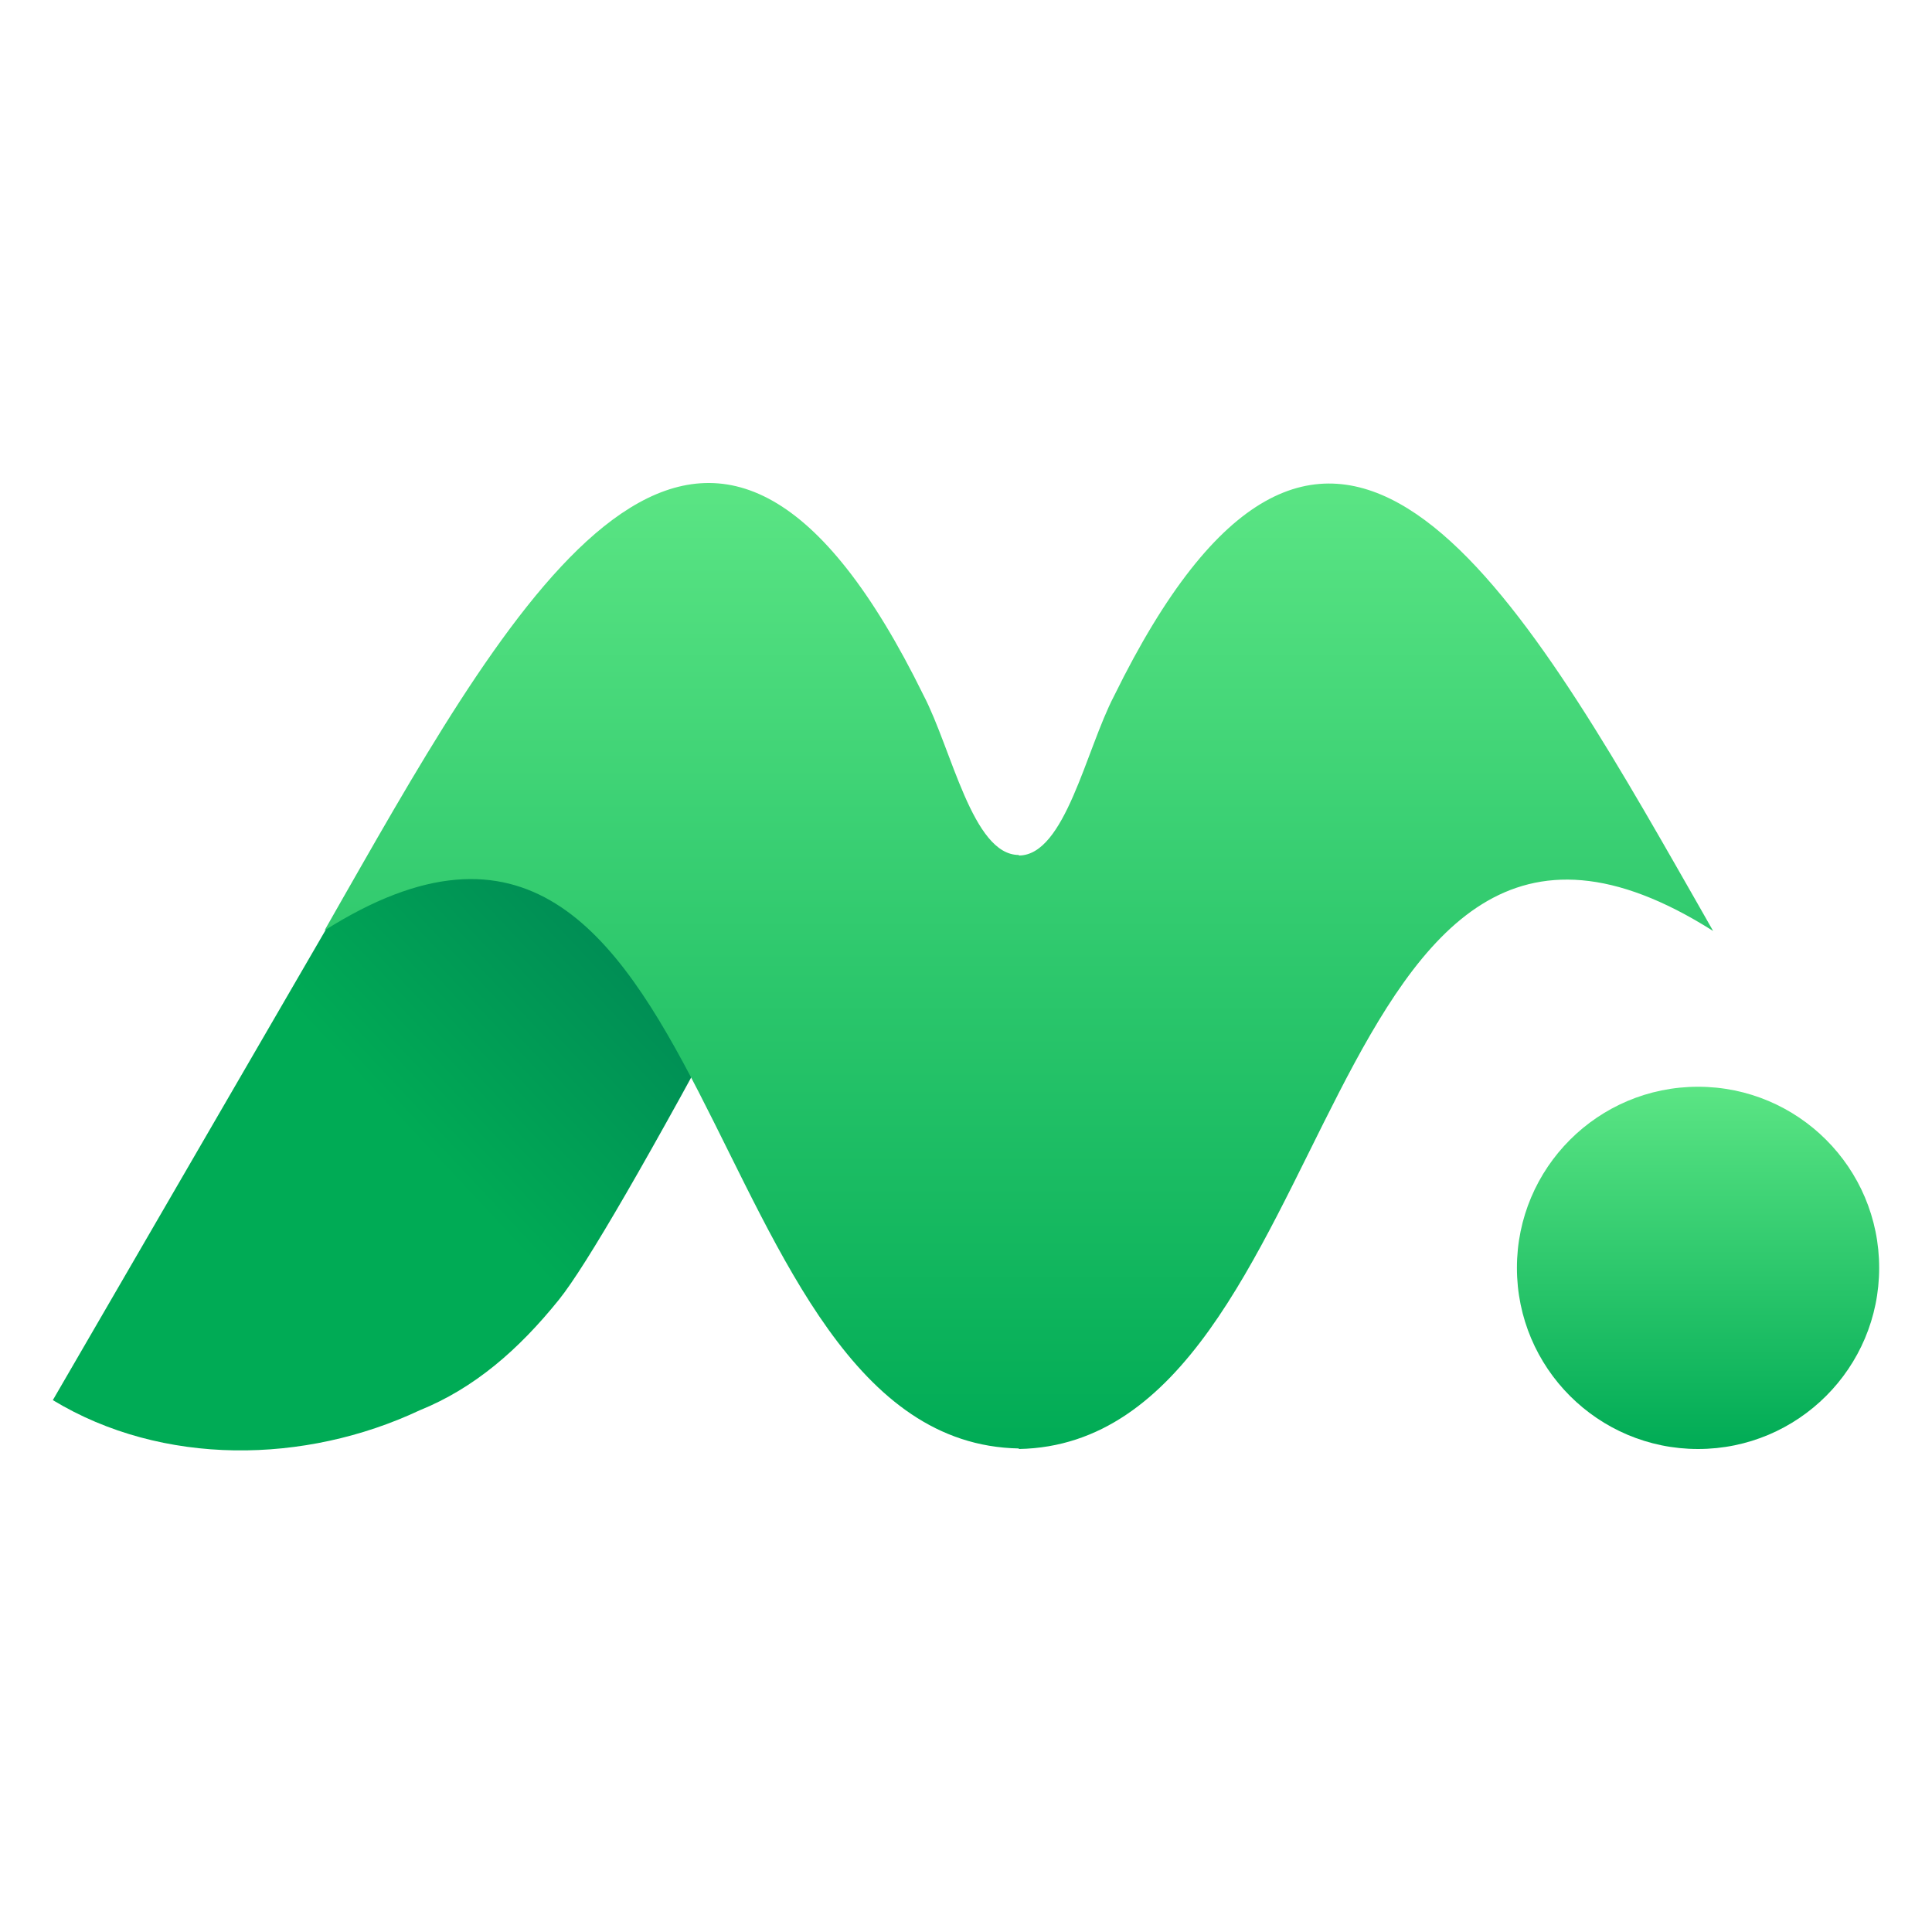
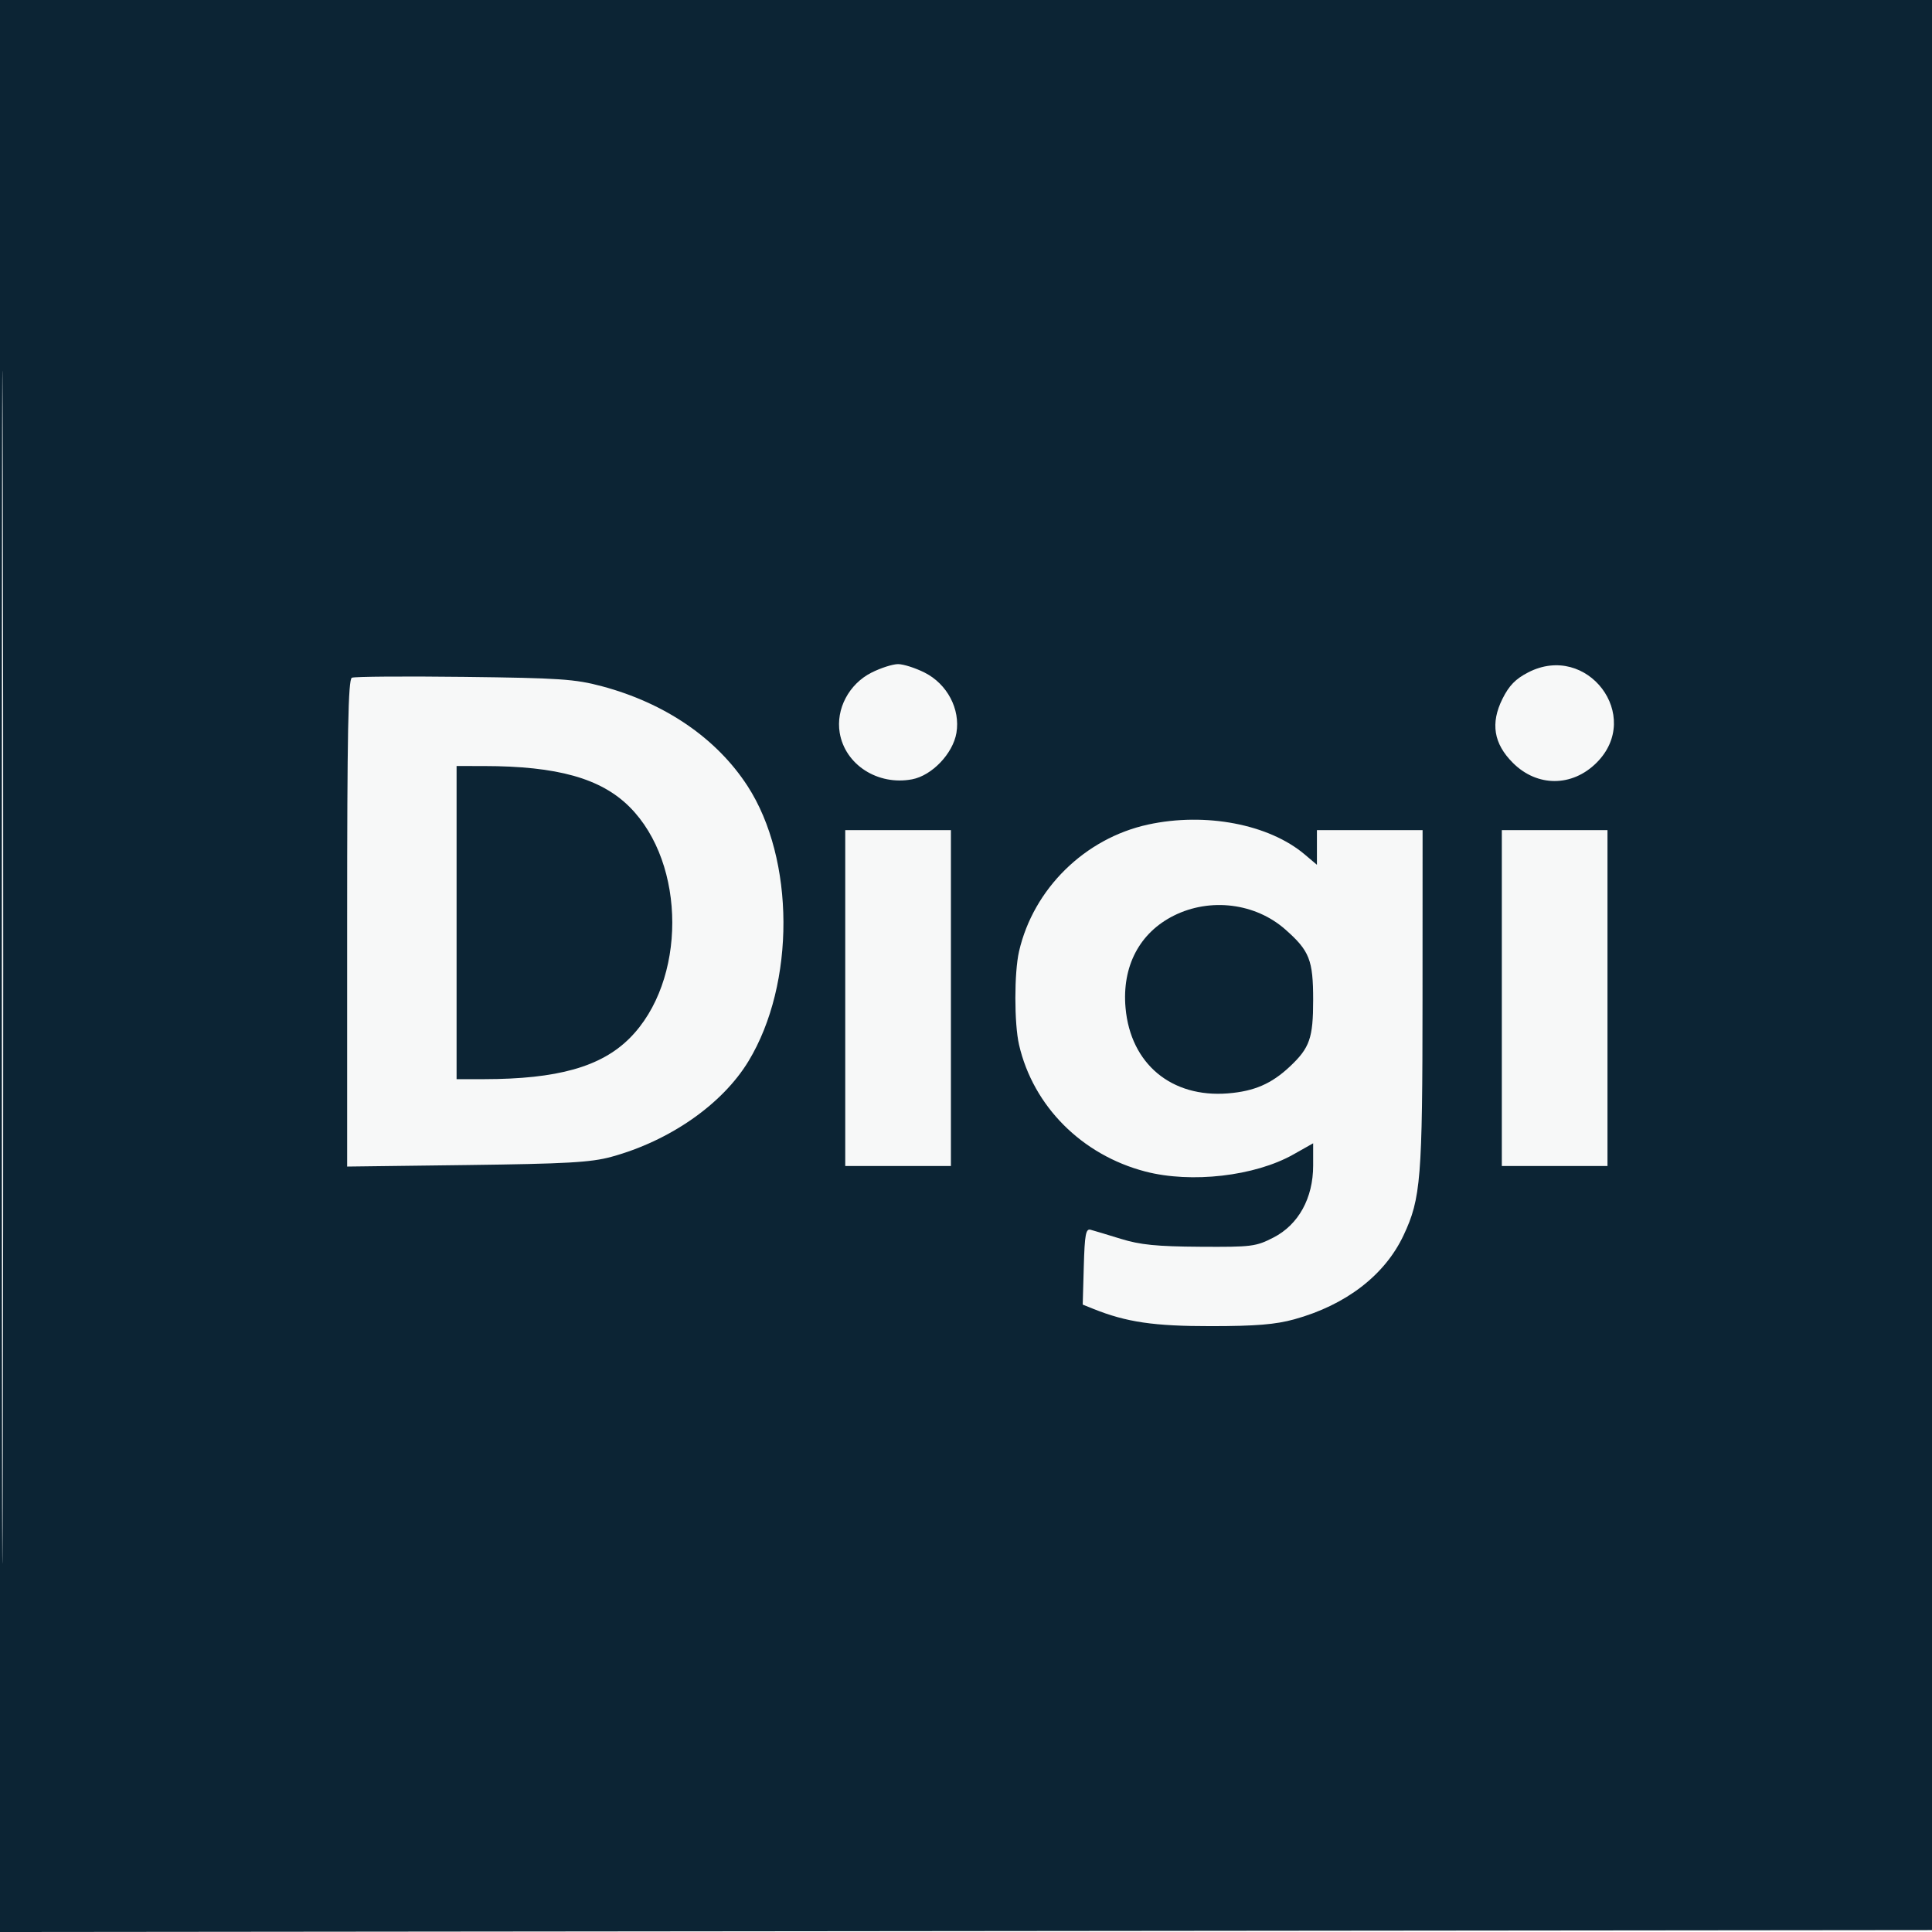
- <svg xmlns="http://www.w3.org/2000/svg" height="512" viewBox="0 0 512 512" width="512">
-   <linearGradient id="a" x1="100%" x2="50%" y1="5.663%" y2="50%">
-     <stop offset="0" stop-color="#007b55" />
-     <stop offset="1" stop-color="#00ab55" />
-   </linearGradient>
-   <linearGradient id="b" x1="50%" x2="50%" y1="0%" y2="100%">
-     <stop offset="0" stop-color="#5be584" />
-     <stop offset="1" stop-color="#00ab55" />
-   </linearGradient>
-   <g fill="none" fill-rule="evenodd" transform="translate(14 128)">
-     <path d="m92.807 83.107c44.289 22.889 46.308 23.935 46.401 23.98.012.009.642.333 44.793 23.153-26.072 48.54-42.693 77.266-49.868 86.179-10.759 13.37-22.495 23.493-36.93 29.334-30.346 14.262-68.07 14.929-97.202-2.704z" fill="url(#a)" />
-     <g fill="url(#b)">
-       <path d="m430.31 101.726c-46.271-80.956-94.1-157.228-149.043-45.344-7.516 14.383-12.995 42.337-25.267 42.337v-.142c-12.272 0-17.749-27.953-25.265-42.337-54.945-111.885-102.774-35.612-149.045 45.344-3.482 6.105-6.827 11.932-9.69 16.996 106.038-67.127 97.11 135.666 184 137.278v.142c86.891-1.611 77.962-204.405 184-137.28-2.861-5.062-6.206-10.889-9.69-16.994" />
-       <path d="m436 256c26.509 0 48-21.491 48-48s-21.491-48-48-48-48 21.491-48 48 21.491 48 48 48" />
-     </g>
-   </g>
+ <svg xmlns="http://www.w3.org/2000/svg" width="512" height="512" viewBox="0 0 512 512" version="1.1">
+   <path d="M 230.962 178.250 C 224.979 181.267, 221.472 187.915, 222.537 194.219 C 223.964 202.667, 232.627 208.231, 241.701 206.528 C 246.966 205.541, 252.535 199.713, 253.463 194.219 C 254.528 187.915, 251.021 181.267, 245.038 178.250 C 242.584 177.012, 239.417 176, 238 176 C 236.583 176, 233.416 177.012, 230.962 178.250 M 405 178.186 C 401.631 179.919, 399.911 181.686, 398.157 185.222 C 394.955 191.677, 395.838 197.073, 400.929 202.164 C 407.367 208.603, 416.652 208.583, 423.118 202.118 C 435.485 189.751, 420.640 170.142, 405 178.186 M 93.250 179.606 C 92.269 180.046, 92 194.031, 92 244.658 L 92 309.149 123.750 308.748 C 150.144 308.414, 156.596 308.048, 162 306.574 C 177.505 302.345, 191.452 292.617, 198.364 281.209 C 210.804 260.681, 210.689 227.711, 198.110 208.310 C 189.920 195.677, 176.307 186.352, 159.500 181.861 C 152.404 179.965, 148.279 179.685, 123 179.384 C 107.325 179.197, 93.938 179.297, 93.250 179.606 M 121 244.500 L 121 286 128.250 285.992 C 147.728 285.972, 159.274 282.726, 166.864 275.136 C 181.932 260.068, 181.928 228.928, 166.856 213.856 C 159.275 206.275, 147.721 203.028, 128.250 203.008 L 121 203 121 244.500 M 304.263 218.514 C 287.499 222.156, 273.883 235.532, 270.061 252.112 C 268.759 257.756, 268.759 271.244, 270.061 276.888 C 273.810 293.152, 286.702 306.083, 303.542 310.469 C 315.718 313.640, 332.555 311.698, 342.750 305.945 L 348 302.983 348 308.877 C 348 317.509, 344.124 324.547, 337.492 327.956 C 332.824 330.355, 331.712 330.494, 318.021 330.404 C 306.502 330.327, 302.156 329.892, 297 328.298 C 293.425 327.193, 289.825 326.111, 289 325.894 C 287.753 325.566, 287.452 327.204, 287.217 335.615 L 286.933 345.730 289.717 346.851 C 298.493 350.385, 305.795 351.457, 321 351.443 C 332.810 351.432, 338.048 351, 343 349.630 C 356.710 345.837, 366.994 337.926, 371.966 327.349 C 376.548 317.601, 376.964 312.412, 376.983 264.750 L 377 220 363 220 L 349 220 349 224.589 L 349 229.178 345.750 226.431 C 336.270 218.421, 319.459 215.213, 304.263 218.514 M 224 264.500 L 224 309 238 309 L 252 309 252 264.500 L 252 220 238 220 L 224 220 224 264.500 M 398 264.500 L 398 309 412 309 L 426 309 426 264.500 L 426 220 412 220 L 398 220 398 264.500 M 311.105 242.635 C 301.963 247.191, 297.294 256.109, 298.283 267.125 C 299.612 281.933, 310.441 290.961, 325.432 289.757 C 332.392 289.199, 336.978 287.208, 341.835 282.638 C 347.096 277.689, 348 275.102, 348 265 C 348 254.393, 347.038 251.964, 340.593 246.291 C 332.672 239.318, 320.731 237.838, 311.105 242.635" stroke="none" fill="#f7f8f8" fill-rule="evenodd" />
+   <path d="M 0 256.002 L 0 512.004 256.250 511.752 L 512.500 511.500 512.752 255.750 L 513.004 0 256.502 0 L 0 0 0 256.002 M 0.492 256.500 C 0.492 397.300, 0.608 454.751, 0.750 384.170 C 0.892 313.588, 0.892 198.388, 0.750 128.170 C 0.608 57.951, 0.492 115.700, 0.492 256.500 M 230.962 178.250 C 224.979 181.267, 221.472 187.915, 222.537 194.219 C 223.964 202.667, 232.627 208.231, 241.701 206.528 C 246.966 205.541, 252.535 199.713, 253.463 194.219 C 254.528 187.915, 251.021 181.267, 245.038 178.250 C 242.584 177.012, 239.417 176, 238 176 C 236.583 176, 233.416 177.012, 230.962 178.250 M 405 178.186 C 401.631 179.919, 399.911 181.686, 398.157 185.222 C 394.955 191.677, 395.838 197.073, 400.929 202.164 C 407.367 208.603, 416.652 208.583, 423.118 202.118 C 435.485 189.751, 420.640 170.142, 405 178.186 M 93.250 179.606 C 92.269 180.046, 92 194.031, 92 244.658 L 92 309.149 123.750 308.748 C 150.144 308.414, 156.596 308.048, 162 306.574 C 177.505 302.345, 191.452 292.617, 198.364 281.209 C 210.804 260.681, 210.689 227.711, 198.110 208.310 C 189.920 195.677, 176.307 186.352, 159.500 181.861 C 152.404 179.965, 148.279 179.685, 123 179.384 C 107.325 179.197, 93.938 179.297, 93.250 179.606 M 121 244.500 L 121 286 128.250 285.992 C 147.728 285.972, 159.274 282.726, 166.864 275.136 C 181.932 260.068, 181.928 228.928, 166.856 213.856 C 159.275 206.275, 147.721 203.028, 128.250 203.008 L 121 203 121 244.500 M 304.263 218.514 C 287.499 222.156, 273.883 235.532, 270.061 252.112 C 268.759 257.756, 268.759 271.244, 270.061 276.888 C 273.810 293.152, 286.702 306.083, 303.542 310.469 C 315.718 313.640, 332.555 311.698, 342.750 305.945 L 348 302.983 348 308.877 C 348 317.509, 344.124 324.547, 337.492 327.956 C 332.824 330.355, 331.712 330.494, 318.021 330.404 C 306.502 330.327, 302.156 329.892, 297 328.298 C 293.425 327.193, 289.825 326.111, 289 325.894 C 287.753 325.566, 287.452 327.204, 287.217 335.615 L 286.933 345.730 289.717 346.851 C 298.493 350.385, 305.795 351.457, 321 351.443 C 332.810 351.432, 338.048 351, 343 349.630 C 356.710 345.837, 366.994 337.926, 371.966 327.349 C 376.548 317.601, 376.964 312.412, 376.983 264.750 L 377 220 363 220 L 349 220 349 224.589 L 349 229.178 345.750 226.431 C 336.270 218.421, 319.459 215.213, 304.263 218.514 M 224 264.500 L 224 309 238 309 L 252 309 252 264.500 L 252 220 238 220 L 224 220 224 264.500 M 398 264.500 L 398 309 412 309 L 426 309 426 264.500 L 426 220 412 220 L 398 220 398 264.500 M 311.105 242.635 C 301.963 247.191, 297.294 256.109, 298.283 267.125 C 299.612 281.933, 310.441 290.961, 325.432 289.757 C 332.392 289.199, 336.978 287.208, 341.835 282.638 C 347.096 277.689, 348 275.102, 348 265 C 348 254.393, 347.038 251.964, 340.593 246.291 C 332.672 239.318, 320.731 237.838, 311.105 242.635" stroke="none" fill="#0c2434" fill-rule="evenodd" />
</svg>
